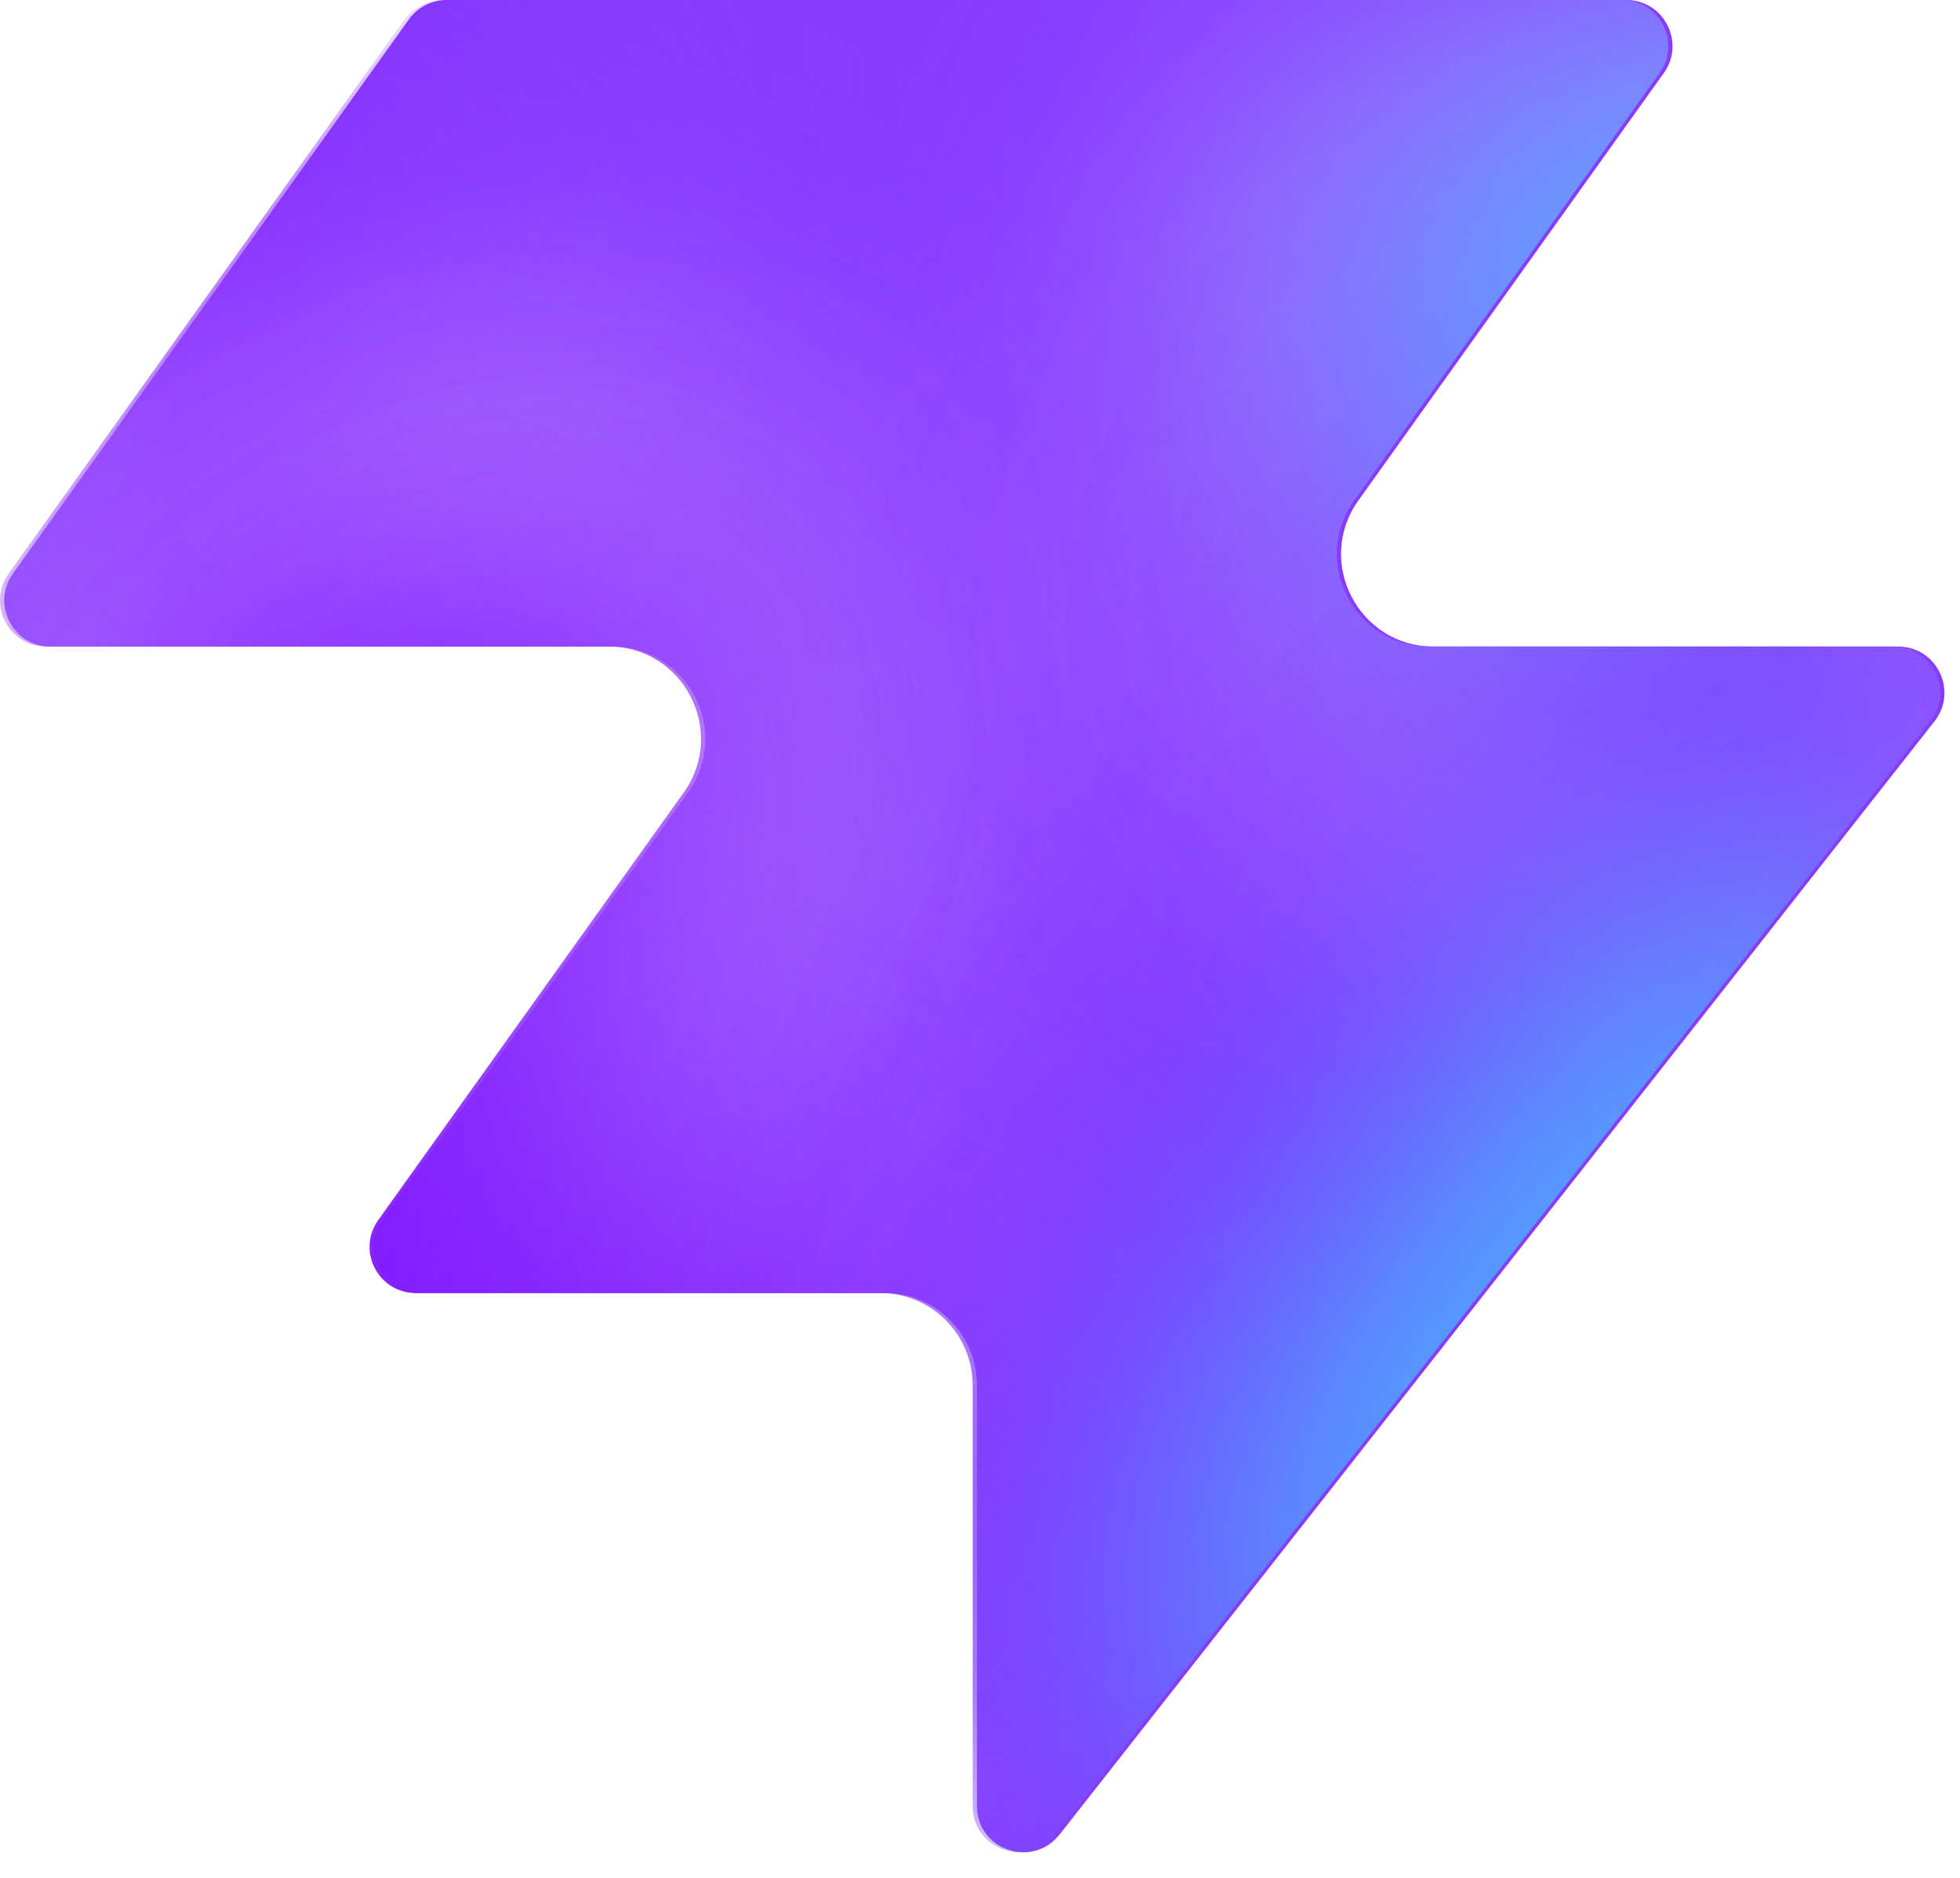
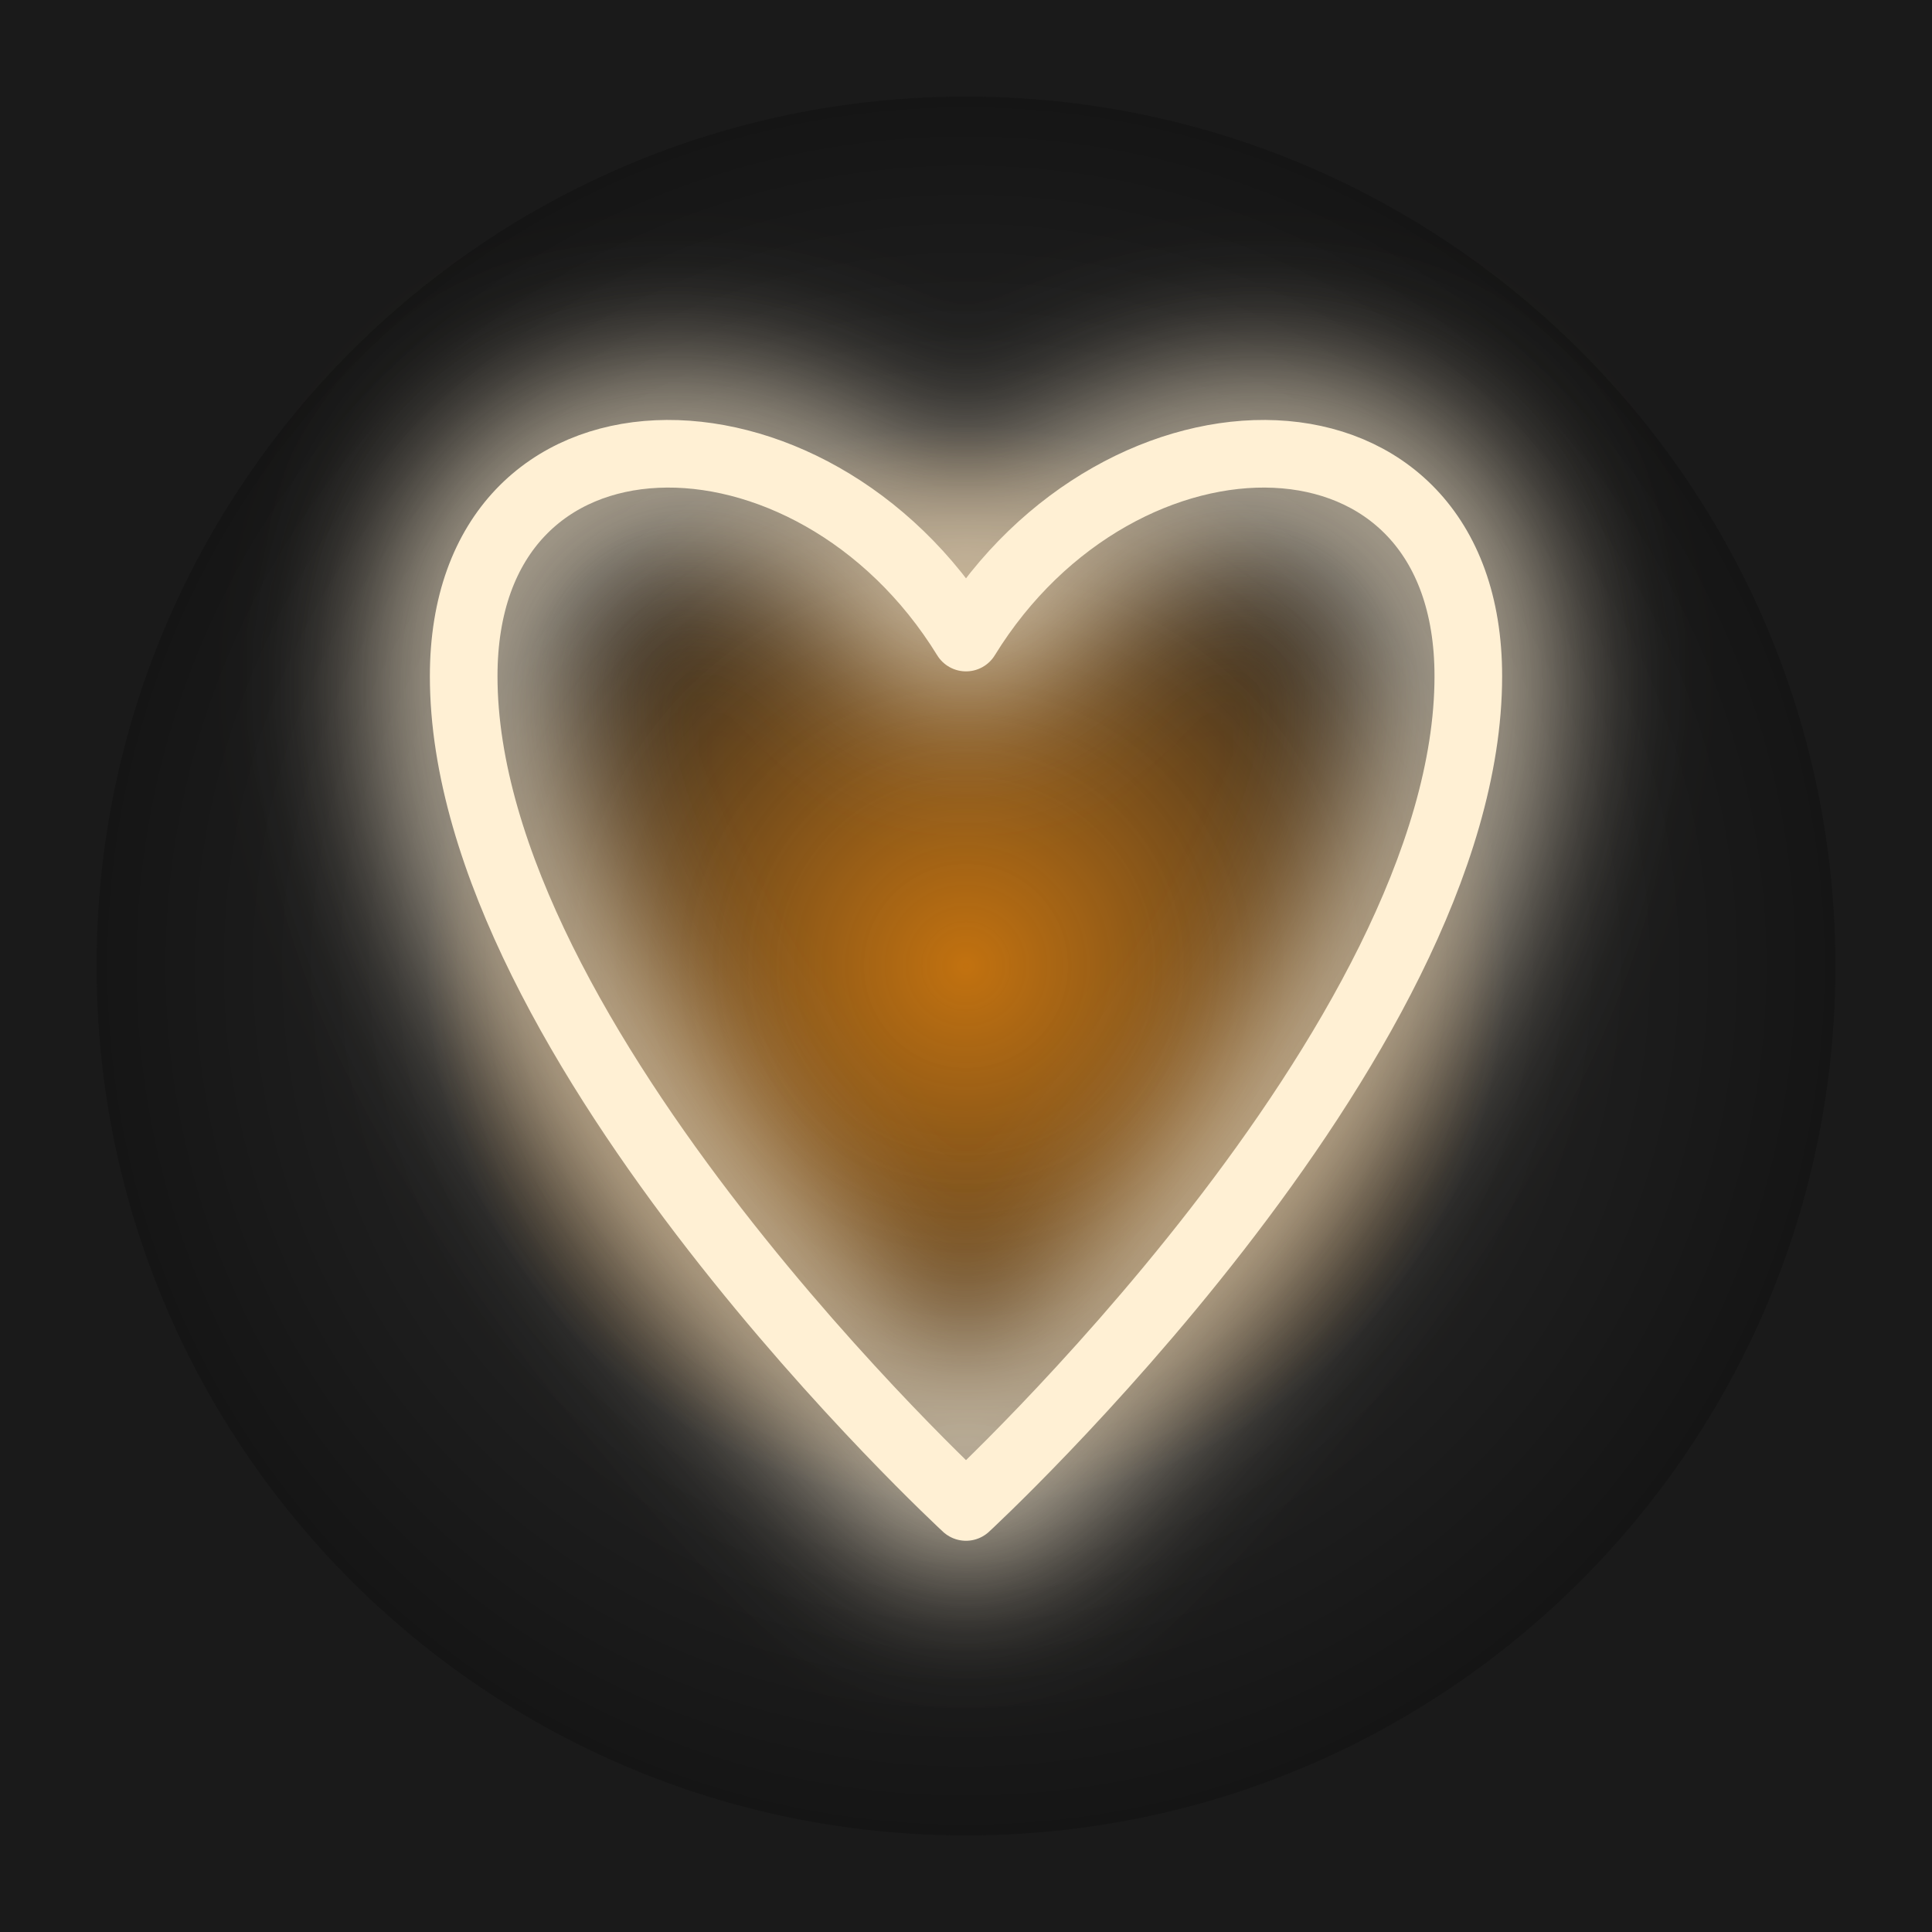
- <svg xmlns="http://www.w3.org/2000/svg" width="48" height="46" fill="none" viewBox="0 0 48 46">
-   <path fill="#863bff" d="M25.946 44.938c-.664.845-2.021.375-2.021-.698V33.937a2.26 2.26 0 0 0-2.262-2.262H10.287c-.92 0-1.456-1.04-.92-1.788l7.48-10.471c1.07-1.497 0-3.578-1.842-3.578H1.237c-.92 0-1.456-1.04-.92-1.788L10.013.474c.214-.297.556-.474.92-.474h28.894c.92 0 1.456 1.04.92 1.788l-7.48 10.471c-1.07 1.498 0 3.579 1.842 3.579h11.377c.943 0 1.473 1.088.89 1.83L25.947 44.94z" style="fill:#863bff;fill:color(display-p3 .525 .23 1);fill-opacity:1" />
-   <mask id="a" width="48" height="46" x="0" y="0" maskUnits="userSpaceOnUse" style="mask-type:alpha">
-     <path fill="#000" d="M25.842 44.938c-.664.844-2.021.375-2.021-.698V33.937a2.26 2.26 0 0 0-2.262-2.262H10.183c-.92 0-1.456-1.04-.92-1.788l7.48-10.471c1.07-1.498 0-3.579-1.842-3.579H1.133c-.92 0-1.456-1.04-.92-1.787L9.91.473c.214-.297.556-.474.92-.474h28.894c.92 0 1.456 1.04.92 1.788l-7.48 10.471c-1.07 1.498 0 3.578 1.842 3.578h11.377c.943 0 1.473 1.088.89 1.832L25.843 44.94z" style="fill:#000;fill-opacity:1" />
-   </mask>
-   <g mask="url(#a)">
-     <g filter="url(#b)">
-       <ellipse cx="5.508" cy="14.704" fill="#ede6ff" rx="5.508" ry="14.704" style="fill:#ede6ff;fill:color(display-p3 .927 .903 1);fill-opacity:1" transform="matrix(.00324 1 1 -.00324 -4.47 31.516)" />
-     </g>
-     <g filter="url(#c)">
-       <ellipse cx="10.399" cy="29.851" fill="#ede6ff" rx="10.399" ry="29.851" style="fill:#ede6ff;fill:color(display-p3 .927 .903 1);fill-opacity:1" transform="matrix(.00324 1 1 -.00324 -39.328 7.883)" />
-     </g>
-     <g filter="url(#d)">
-       <ellipse cx="5.508" cy="30.487" fill="#7e14ff" rx="5.508" ry="30.487" style="fill:#7e14ff;fill:color(display-p3 .492 .077 1);fill-opacity:1" transform="rotate(89.814 -25.913 -14.639)scale(1 -1)" />
-     </g>
-     <g filter="url(#e)">
-       <ellipse cx="5.508" cy="30.599" fill="#7e14ff" rx="5.508" ry="30.599" style="fill:#7e14ff;fill:color(display-p3 .492 .077 1);fill-opacity:1" transform="rotate(89.814 -32.644 -3.334)scale(1 -1)" />
-     </g>
-     <g filter="url(#f)">
-       <ellipse cx="5.508" cy="30.599" fill="#7e14ff" rx="5.508" ry="30.599" style="fill:#7e14ff;fill:color(display-p3 .492 .077 1);fill-opacity:1" transform="matrix(.00324 1 1 -.00324 -34.34 30.47)" />
-     </g>
-     <g filter="url(#g)">
-       <ellipse cx="14.072" cy="22.078" fill="#ede6ff" rx="14.072" ry="22.078" style="fill:#ede6ff;fill:color(display-p3 .927 .903 1);fill-opacity:1" transform="rotate(93.35 24.506 48.493)scale(-1 1)" />
-     </g>
-     <g filter="url(#h)">
-       <ellipse cx="3.47" cy="21.501" fill="#7e14ff" rx="3.47" ry="21.501" style="fill:#7e14ff;fill:color(display-p3 .492 .077 1);fill-opacity:1" transform="rotate(89.009 28.708 47.59)scale(-1 1)" />
-     </g>
-     <g filter="url(#i)">
-       <ellipse cx="3.47" cy="21.501" fill="#7e14ff" rx="3.47" ry="21.501" style="fill:#7e14ff;fill:color(display-p3 .492 .077 1);fill-opacity:1" transform="rotate(89.009 28.708 47.59)scale(-1 1)" />
-     </g>
-     <g filter="url(#j)">
-       <ellipse cx=".387" cy="8.972" fill="#7e14ff" rx="4.407" ry="29.108" style="fill:#7e14ff;fill:color(display-p3 .492 .077 1);fill-opacity:1" transform="rotate(39.51 .387 8.972)" />
-     </g>
-     <g filter="url(#k)">
-       <ellipse cx="47.523" cy="-6.092" fill="#7e14ff" rx="4.407" ry="29.108" style="fill:#7e14ff;fill:color(display-p3 .492 .077 1);fill-opacity:1" transform="rotate(37.892 47.523 -6.092)" />
-     </g>
-     <g filter="url(#l)">
-       <ellipse cx="41.412" cy="6.333" fill="#47bfff" rx="5.971" ry="9.665" style="fill:#47bfff;fill:color(display-p3 .28 .748 1);fill-opacity:1" transform="rotate(37.892 41.412 6.333)" />
-     </g>
-     <g filter="url(#m)">
-       <ellipse cx="-1.879" cy="38.332" fill="#7e14ff" rx="4.407" ry="29.108" style="fill:#7e14ff;fill:color(display-p3 .492 .077 1);fill-opacity:1" transform="rotate(37.892 -1.88 38.332)" />
-     </g>
-     <g filter="url(#n)">
-       <ellipse cx="-1.879" cy="38.332" fill="#7e14ff" rx="4.407" ry="29.108" style="fill:#7e14ff;fill:color(display-p3 .492 .077 1);fill-opacity:1" transform="rotate(37.892 -1.88 38.332)" />
-     </g>
-     <g filter="url(#o)">
-       <ellipse cx="35.651" cy="29.907" fill="#7e14ff" rx="4.407" ry="29.108" style="fill:#7e14ff;fill:color(display-p3 .492 .077 1);fill-opacity:1" transform="rotate(37.892 35.651 29.907)" />
-     </g>
-     <g filter="url(#p)">
-       <ellipse cx="38.418" cy="32.4" fill="#47bfff" rx="5.971" ry="15.297" style="fill:#47bfff;fill:color(display-p3 .28 .748 1);fill-opacity:1" transform="rotate(37.892 38.418 32.4)" />
-     </g>
-   </g>
+ <svg xmlns="http://www.w3.org/2000/svg" viewBox="0 0 100 100">
  <defs>
-     <filter id="b" width="60.045" height="41.654" x="-19.77" y="16.149" color-interpolation-filters="sRGB" filterUnits="userSpaceOnUse">
-       <feFlood flood-opacity="0" result="BackgroundImageFix" />
-       <feBlend in="SourceGraphic" in2="BackgroundImageFix" result="shape" />
-       <feGaussianBlur result="effect1_foregroundBlur_2002_17158" stdDeviation="7.659" />
+     <radialGradient id="bgGrad" cx="50%" cy="50%" r="50%">
+       <stop offset="0%" stop-color="#333333" />
+       <stop offset="100%" stop-color="#151515" />
+     </radialGradient>
+     <filter id="glow" x="-50%" y="-50%" width="200%" height="200%">
+       <feGaussianBlur stdDeviation="4" result="blur1" />
+       <feGaussianBlur stdDeviation="2" result="blur2" />
+       <feMerge>
+         <feMergeNode in="blur1" />
+         <feMergeNode in="blur2" />
+         <feMergeNode in="SourceGraphic" />
+       </feMerge>
    </filter>
-     <filter id="c" width="90.34" height="51.437" x="-54.613" y="-7.533" color-interpolation-filters="sRGB" filterUnits="userSpaceOnUse">
-       <feFlood flood-opacity="0" result="BackgroundImageFix" />
-       <feBlend in="SourceGraphic" in2="BackgroundImageFix" result="shape" />
-       <feGaussianBlur result="effect1_foregroundBlur_2002_17158" stdDeviation="7.659" />
-     </filter>
-     <filter id="d" width="79.355" height="29.4" x="-49.64" y="2.03" color-interpolation-filters="sRGB" filterUnits="userSpaceOnUse">
-       <feFlood flood-opacity="0" result="BackgroundImageFix" />
-       <feBlend in="SourceGraphic" in2="BackgroundImageFix" result="shape" />
-       <feGaussianBlur result="effect1_foregroundBlur_2002_17158" stdDeviation="4.596" />
-     </filter>
-     <filter id="e" width="79.579" height="29.4" x="-45.045" y="20.029" color-interpolation-filters="sRGB" filterUnits="userSpaceOnUse">
-       <feFlood flood-opacity="0" result="BackgroundImageFix" />
-       <feBlend in="SourceGraphic" in2="BackgroundImageFix" result="shape" />
-       <feGaussianBlur result="effect1_foregroundBlur_2002_17158" stdDeviation="4.596" />
-     </filter>
-     <filter id="f" width="79.579" height="29.4" x="-43.513" y="21.178" color-interpolation-filters="sRGB" filterUnits="userSpaceOnUse">
-       <feFlood flood-opacity="0" result="BackgroundImageFix" />
-       <feBlend in="SourceGraphic" in2="BackgroundImageFix" result="shape" />
-       <feGaussianBlur result="effect1_foregroundBlur_2002_17158" stdDeviation="4.596" />
-     </filter>
-     <filter id="g" width="74.749" height="58.852" x="15.756" y="-17.901" color-interpolation-filters="sRGB" filterUnits="userSpaceOnUse">
-       <feFlood flood-opacity="0" result="BackgroundImageFix" />
-       <feBlend in="SourceGraphic" in2="BackgroundImageFix" result="shape" />
-       <feGaussianBlur result="effect1_foregroundBlur_2002_17158" stdDeviation="7.659" />
-     </filter>
-     <filter id="h" width="61.377" height="25.362" x="23.548" y="2.284" color-interpolation-filters="sRGB" filterUnits="userSpaceOnUse">
-       <feFlood flood-opacity="0" result="BackgroundImageFix" />
-       <feBlend in="SourceGraphic" in2="BackgroundImageFix" result="shape" />
-       <feGaussianBlur result="effect1_foregroundBlur_2002_17158" stdDeviation="4.596" />
-     </filter>
-     <filter id="i" width="61.377" height="25.362" x="23.548" y="2.284" color-interpolation-filters="sRGB" filterUnits="userSpaceOnUse">
-       <feFlood flood-opacity="0" result="BackgroundImageFix" />
-       <feBlend in="SourceGraphic" in2="BackgroundImageFix" result="shape" />
-       <feGaussianBlur result="effect1_foregroundBlur_2002_17158" stdDeviation="4.596" />
-     </filter>
-     <filter id="j" width="56.045" height="63.649" x="-27.636" y="-22.853" color-interpolation-filters="sRGB" filterUnits="userSpaceOnUse">
-       <feFlood flood-opacity="0" result="BackgroundImageFix" />
-       <feBlend in="SourceGraphic" in2="BackgroundImageFix" result="shape" />
-       <feGaussianBlur result="effect1_foregroundBlur_2002_17158" stdDeviation="4.596" />
-     </filter>
-     <filter id="k" width="54.814" height="64.646" x="20.116" y="-38.415" color-interpolation-filters="sRGB" filterUnits="userSpaceOnUse">
-       <feFlood flood-opacity="0" result="BackgroundImageFix" />
-       <feBlend in="SourceGraphic" in2="BackgroundImageFix" result="shape" />
-       <feGaussianBlur result="effect1_foregroundBlur_2002_17158" stdDeviation="4.596" />
-     </filter>
-     <filter id="l" width="33.541" height="35.313" x="24.641" y="-11.323" color-interpolation-filters="sRGB" filterUnits="userSpaceOnUse">
-       <feFlood flood-opacity="0" result="BackgroundImageFix" />
-       <feBlend in="SourceGraphic" in2="BackgroundImageFix" result="shape" />
-       <feGaussianBlur result="effect1_foregroundBlur_2002_17158" stdDeviation="4.596" />
-     </filter>
-     <filter id="m" width="54.814" height="64.646" x="-29.286" y="6.009" color-interpolation-filters="sRGB" filterUnits="userSpaceOnUse">
-       <feFlood flood-opacity="0" result="BackgroundImageFix" />
-       <feBlend in="SourceGraphic" in2="BackgroundImageFix" result="shape" />
-       <feGaussianBlur result="effect1_foregroundBlur_2002_17158" stdDeviation="4.596" />
-     </filter>
-     <filter id="n" width="54.814" height="64.646" x="-29.286" y="6.009" color-interpolation-filters="sRGB" filterUnits="userSpaceOnUse">
-       <feFlood flood-opacity="0" result="BackgroundImageFix" />
-       <feBlend in="SourceGraphic" in2="BackgroundImageFix" result="shape" />
-       <feGaussianBlur result="effect1_foregroundBlur_2002_17158" stdDeviation="4.596" />
-     </filter>
-     <filter id="o" width="54.814" height="64.646" x="8.244" y="-2.416" color-interpolation-filters="sRGB" filterUnits="userSpaceOnUse">
-       <feFlood flood-opacity="0" result="BackgroundImageFix" />
-       <feBlend in="SourceGraphic" in2="BackgroundImageFix" result="shape" />
-       <feGaussianBlur result="effect1_foregroundBlur_2002_17158" stdDeviation="4.596" />
-     </filter>
-     <filter id="p" width="39.409" height="43.623" x="18.713" y="10.588" color-interpolation-filters="sRGB" filterUnits="userSpaceOnUse">
-       <feFlood flood-opacity="0" result="BackgroundImageFix" />
-       <feBlend in="SourceGraphic" in2="BackgroundImageFix" result="shape" />
-       <feGaussianBlur result="effect1_foregroundBlur_2002_17158" stdDeviation="4.596" />
-     </filter>
+     <radialGradient id="heartGlow" cx="50%" cy="50%" r="50%">
+       <stop offset="0%" stop-color="#ff8c00" stop-opacity="0.7" />
+       <stop offset="100%" stop-color="#ff8c00" stop-opacity="0" />
+     </radialGradient>
  </defs>
+   <rect width="100" height="100" fill="#1a1a1a" />
+   <circle cx="50" cy="50" r="45" fill="url(#bgGrad)" />
+   <circle cx="50" cy="50" r="28" fill="url(#heartGlow)" />
+   <path d="M 50,78 C 50,78 24,54 24,35 C 24,20 42,20 50,33 C 58,20 76,20 76,35 C 76,54 50,78 50,78 Z" fill="none" stroke="#FFF0D4" stroke-width="3.5" stroke-linecap="round" stroke-linejoin="round" filter="url(#glow)" />
</svg>
